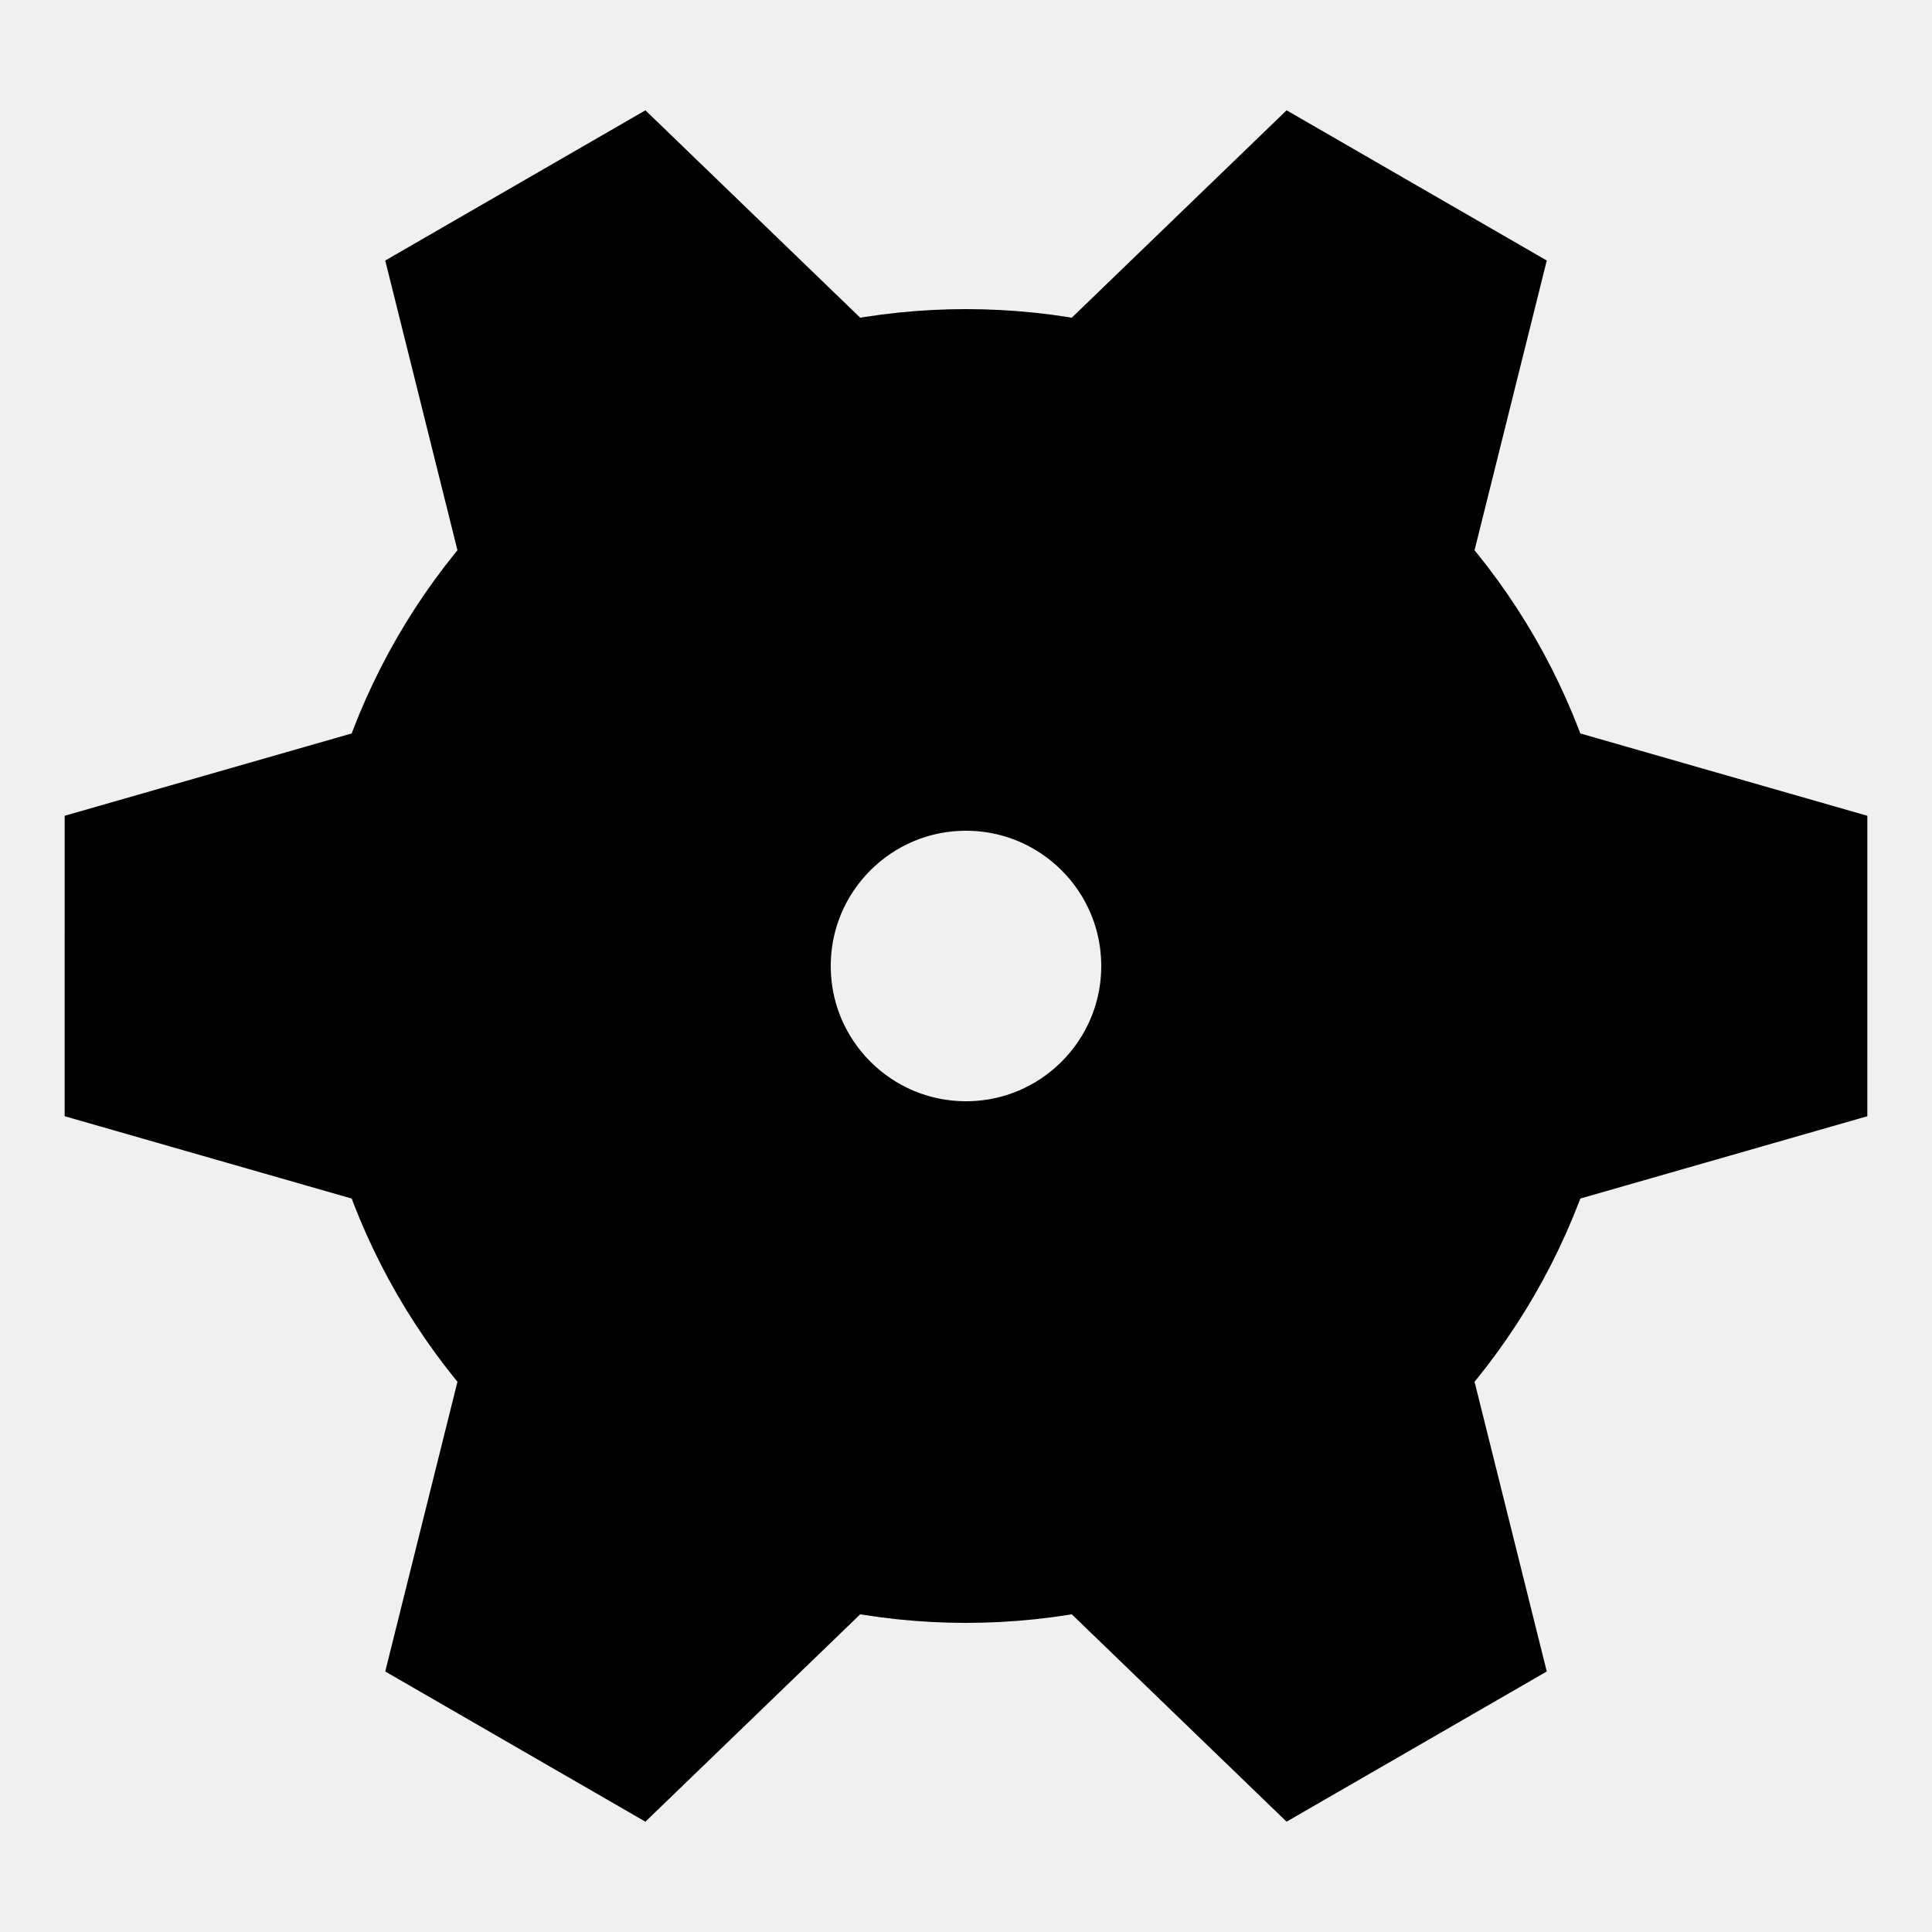
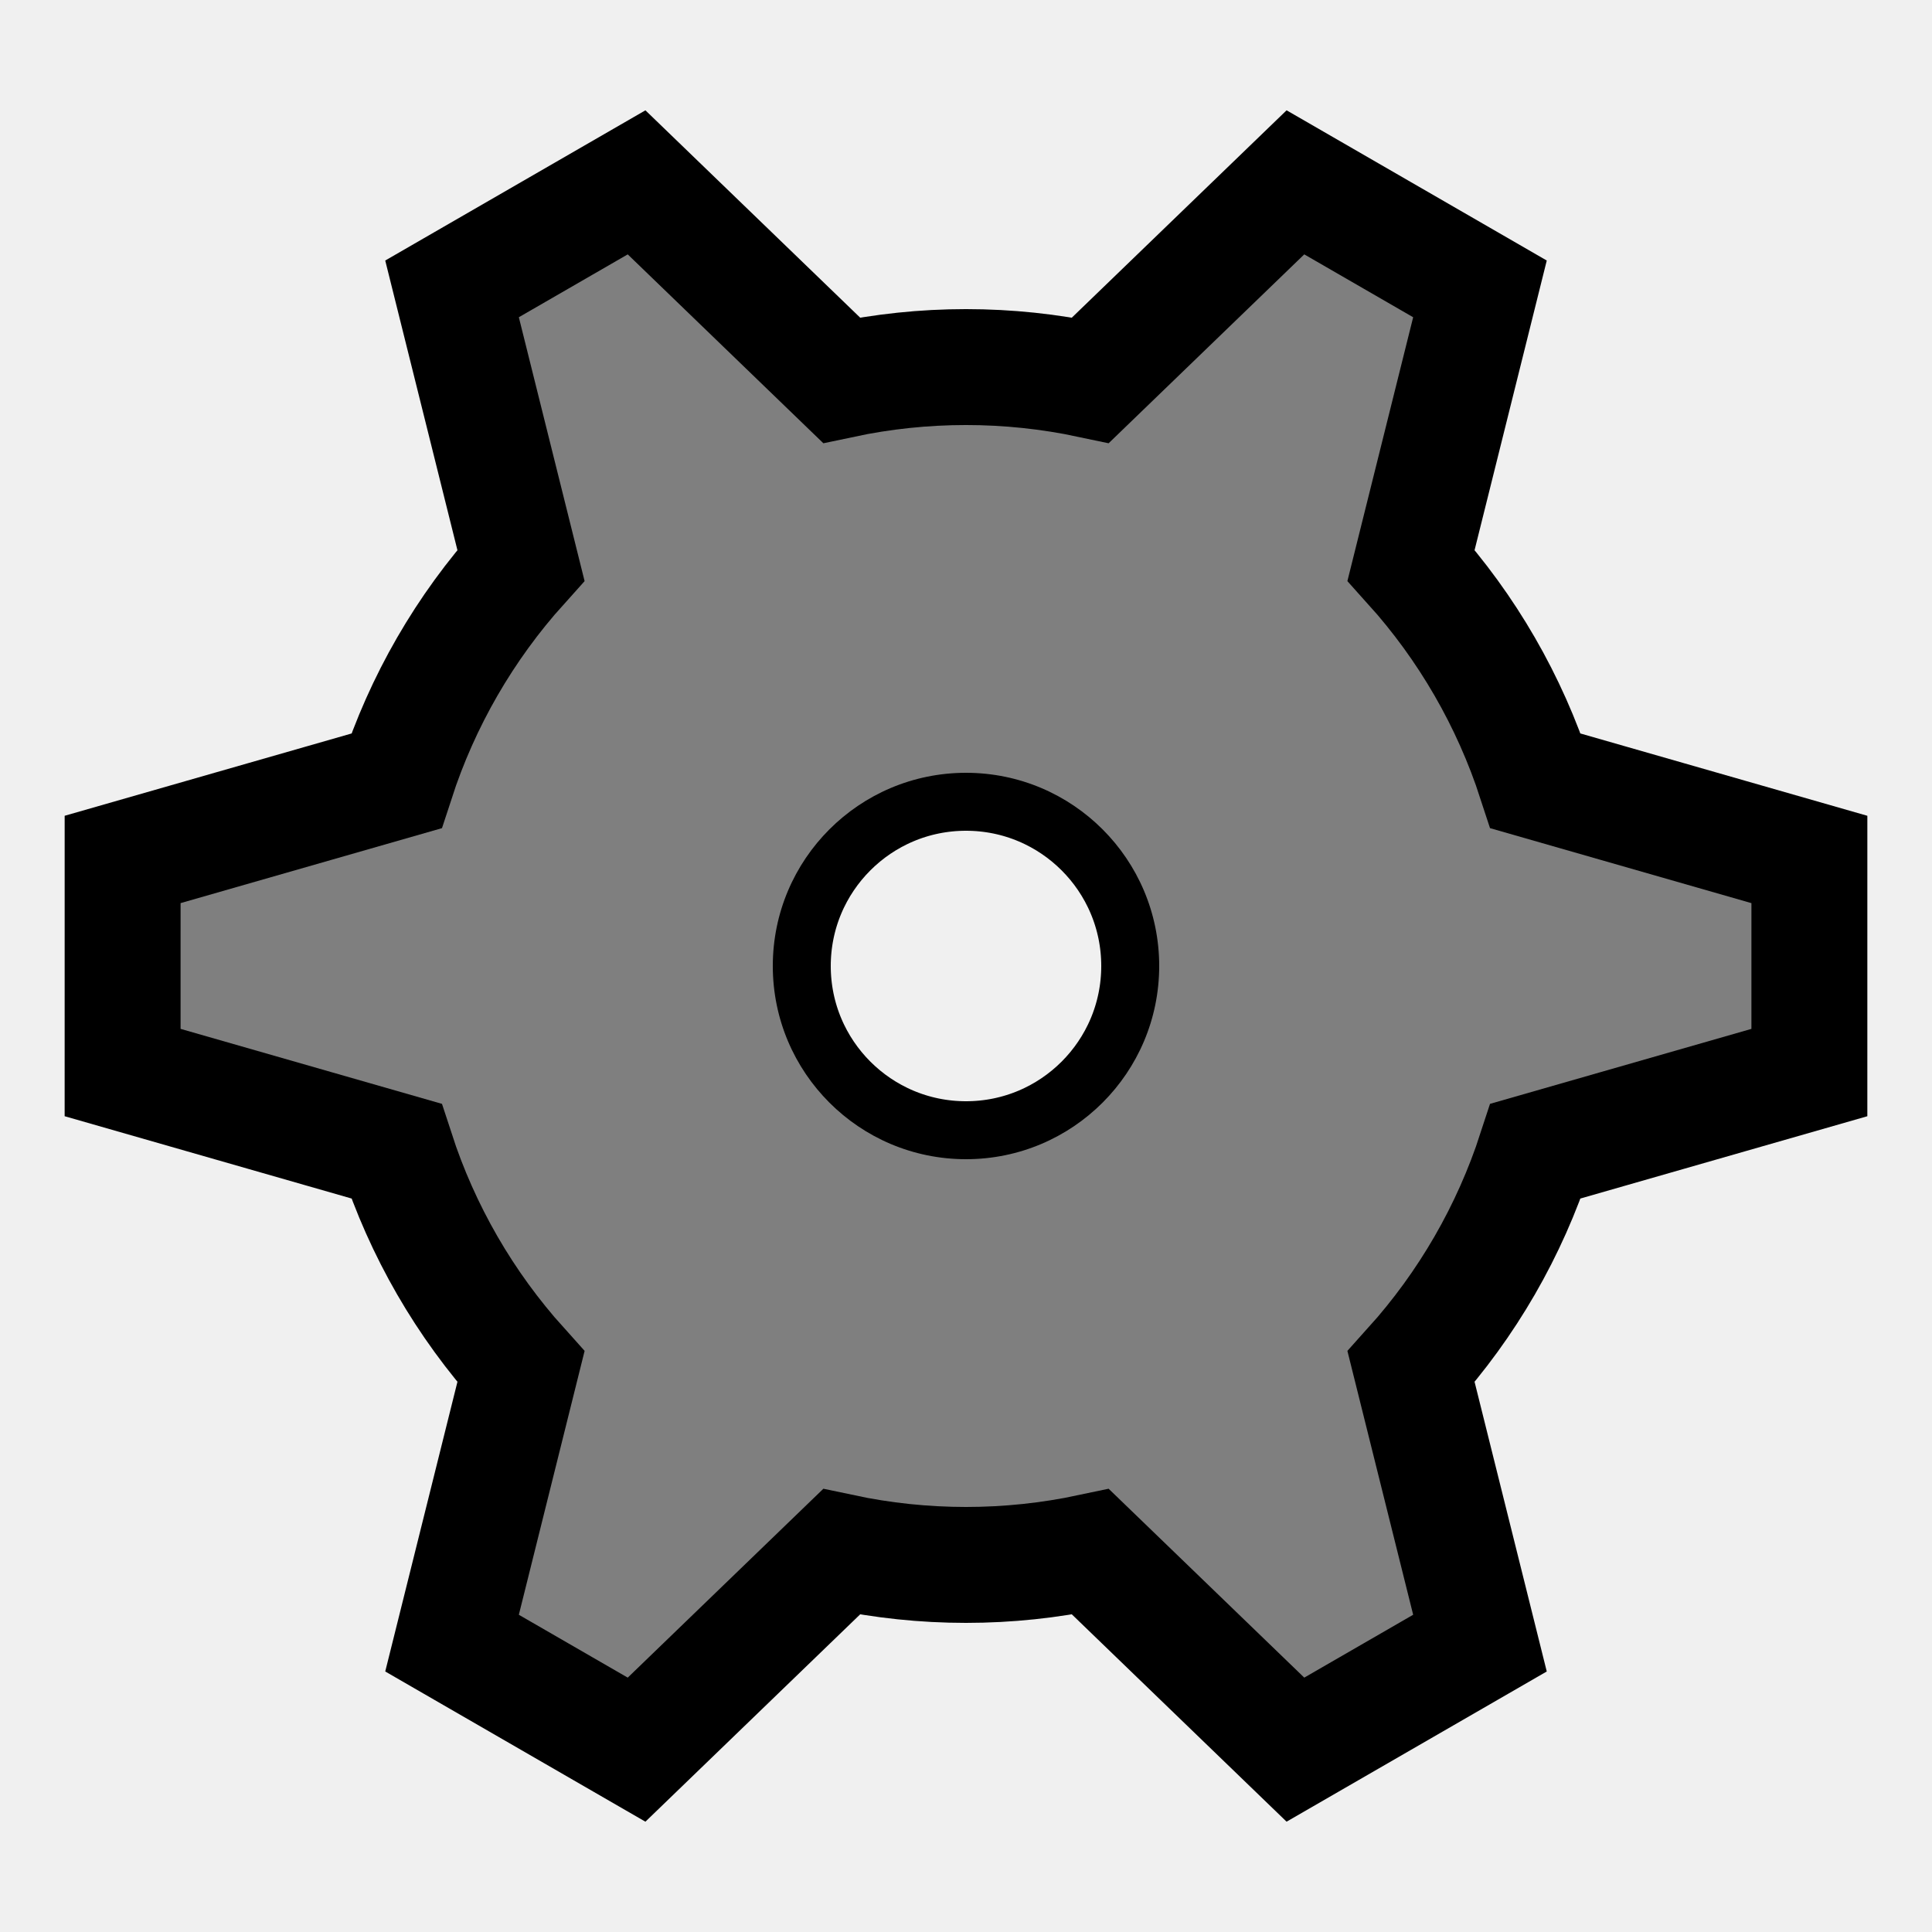
<svg xmlns="http://www.w3.org/2000/svg" id="svg" style="initial" viewBox="-50 -50 100 100">
  <defs>
    <mask id="element-0">
      <g class="cursor-selectable tag-0">
        <rect fill="white" x="-50" y="-50" width="100" height="100" />
        <circle id="element-1" class="cursor-selectable tag-1" fill-opacity="1" fill="rgb(0, 0, 0)" visibility="visible" cx="0" cy="0" r="10" />
      </g>
    </mask>
  </defs>
  <g id="main-group">
    <circle id="element-2" class="cursor-selectable tag-2" fill-opacity="0" fill="none" visibility="visible" stroke="rgb(0, 0, 0)" stroke-width="6" stroke-opacity="1" cx="0" cy="0" r="10" />
    <g mask="url(#element-0)">
-       <path id="element-3" class="cursor-selectable tag-3" transform="rotate(42 0 0)" fill-opacity="1" fill="rgb(0, 0, 0)" visibility="visible" stroke="rgb(0, 0, 0)" stroke-width="6" stroke-opacity="1" d="M 31,0 A 31,31 0 0 0 28.32,-12.609 L 36.131,-25.111 L 28.751,-33.308 L 15.5,-26.847 A 31,31 0 0 0 3.24,-30.83 L -3.682,-43.846 L -14.47,-41.553 L -15.5,-26.847 A 31,31 0 0 0 -25.08,-18.221 L -39.812,-18.734 L -43.221,-8.245 L -31,2.3737125933347086e-14 A 31,31 0 0 0 -28.32,12.609 L -36.131,25.111 L -28.751,33.308 L -15.5,26.847 A 31,31 0 0 0 -3.24,30.83 L 3.682,43.846 L 14.47,41.553 L 15.5,26.847 A 31,31 0 0 0 25.08,18.221 L 39.812,18.734 L 43.221,8.245 L 31,7.59281015471359e-15 Z" />
+       <path id="element-3" class="cursor-selectable tag-3" transform="rotate(42 0 0)" fill-opacity="1" fill="rgb(127, 127, 127)" visibility="visible" stroke="rgb(0, 0, 0)" stroke-width="6" stroke-opacity="1" d="M 31,0 A 31,31 0 0 0 28.32,-12.609 L 36.131,-25.111 L 28.751,-33.308 L 15.5,-26.847 A 31,31 0 0 0 3.24,-30.83 L -3.682,-43.846 L -14.47,-41.553 L -15.5,-26.847 A 31,31 0 0 0 -25.08,-18.221 L -39.812,-18.734 L -43.221,-8.245 L -31,2.3737125933347086e-14 A 31,31 0 0 0 -28.32,12.609 L -36.131,25.111 L -28.751,33.308 L -15.5,26.847 A 31,31 0 0 0 -3.24,30.83 L 3.682,43.846 L 14.47,41.553 L 15.5,26.847 A 31,31 0 0 0 25.08,18.221 L 39.812,18.734 L 43.221,8.245 L 31,7.59281015471359e-15 Z" />
    </g>
  </g>
</svg>
